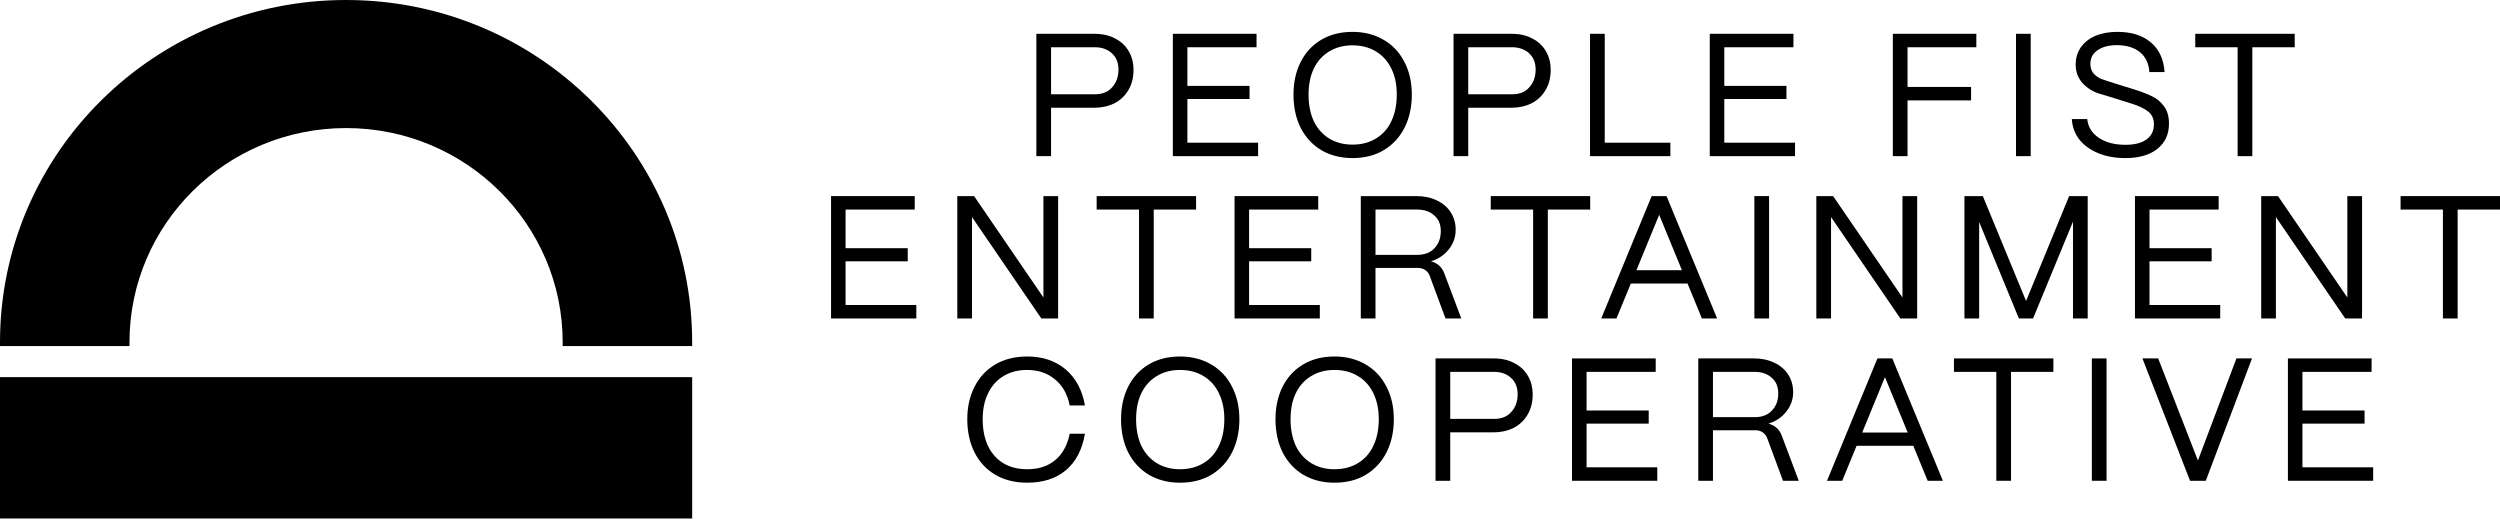
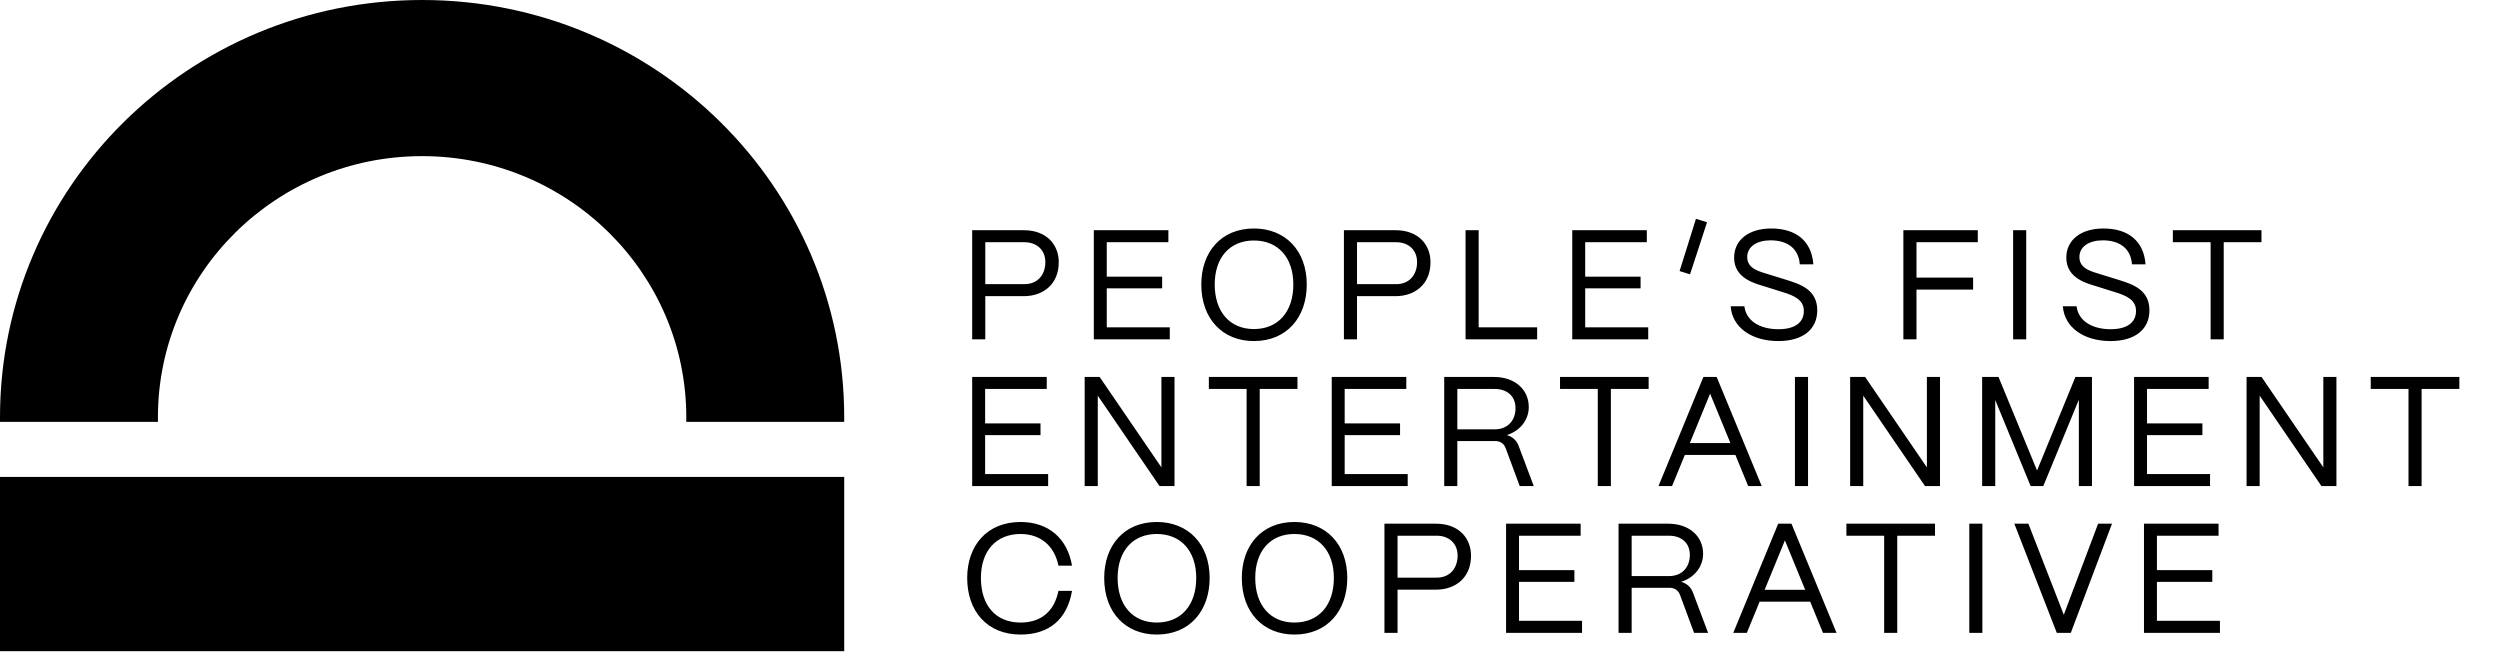
- <svg xmlns="http://www.w3.org/2000/svg" width="1098" height="228" viewBox="0 0 1098 228" fill="none">
-   <path fill-rule="evenodd" clip-rule="evenodd" d="M3.8659e-05 165.639L304 165.639L304 227.724L3.32266e-05 227.724L3.8659e-05 165.639Z" fill="black" />
-   <path fill-rule="evenodd" clip-rule="evenodd" d="M303.991 152C303.997 151.45 304 150.899 304 150.348C304 67.313 235.947 2.37567e-05 152 1.54167e-05C68.053 7.07677e-06 -6.68739e-06 67.313 -1.49367e-05 150.348C-1.49915e-05 150.899 0.003 151.45 0.009 152L56.881 152C56.872 151.451 56.867 150.9 56.867 150.349C56.867 98.379 99.46 56.25 152 56.25C204.54 56.25 247.133 98.379 247.133 150.349C247.133 150.9 247.128 151.451 247.118 152L303.991 152Z" fill="black" />
-   <path d="M455.17 68.583V14.845H480.62C484.259 14.845 487.36 15.561 489.923 16.994C492.537 18.376 494.511 20.27 495.843 22.675C497.176 25.029 497.842 27.665 497.842 30.582C497.842 34.114 497.073 37.133 495.536 39.641C494.049 42.149 491.999 44.068 489.385 45.399C486.771 46.678 483.849 47.318 480.62 47.318H461.628V68.583H455.17ZM480.927 41.407C484.156 41.407 486.668 40.383 488.462 38.336C490.307 36.289 491.23 33.704 491.23 30.582C491.23 27.512 490.256 25.106 488.308 23.366C486.361 21.626 483.9 20.756 480.927 20.756H461.628V41.407H480.927Z" fill="black" />
-   <path d="M552.562 68.583H515.118V14.845H551.87V20.756H521.5V37.722H548.795V43.48H521.5V62.672H552.562V68.583Z" fill="black" />
-   <path d="M594.012 69.428C588.937 69.428 584.426 68.302 580.479 66.05C576.584 63.747 573.534 60.497 571.33 56.3C569.177 52.052 568.101 47.139 568.101 41.56C568.101 36.238 569.126 31.503 571.176 27.358C573.278 23.161 576.276 19.886 580.172 17.531C584.119 15.177 588.732 14 594.012 14C599.137 14 603.674 15.152 607.621 17.455C611.568 19.706 614.617 22.931 616.77 27.128C618.974 31.273 620.076 36.084 620.076 41.56C620.076 46.934 619.026 51.745 616.924 55.993C614.822 60.19 611.798 63.491 607.851 65.896C603.956 68.251 599.342 69.428 594.012 69.428ZM594.012 63.517C597.958 63.517 601.393 62.621 604.315 60.83C607.287 59.038 609.543 56.505 611.081 53.229C612.67 49.903 613.464 46.013 613.464 41.56C613.464 37.159 612.67 33.346 611.081 30.122C609.492 26.846 607.236 24.338 604.315 22.598C601.393 20.807 597.958 19.911 594.012 19.911C590.116 19.911 586.707 20.807 583.786 22.598C580.864 24.338 578.609 26.846 577.02 30.122C575.482 33.346 574.713 37.159 574.713 41.56C574.713 46.013 575.482 49.903 577.02 53.229C578.609 56.505 580.864 59.038 583.786 60.83C586.707 62.621 590.116 63.517 594.012 63.517Z" fill="black" />
-   <path d="M638.393 68.583V14.845H663.843C667.482 14.845 670.583 15.561 673.146 16.994C675.76 18.376 677.734 20.27 679.066 22.675C680.399 25.029 681.065 27.665 681.065 30.582C681.065 34.114 680.297 37.133 678.759 39.641C677.272 42.149 675.222 44.068 672.608 45.399C669.994 46.678 667.072 47.318 663.843 47.318H644.852V68.583H638.393ZM664.15 41.407C667.38 41.407 669.891 40.383 671.685 38.336C673.531 36.289 674.453 33.704 674.453 30.582C674.453 27.512 673.479 25.106 671.531 23.366C669.584 21.626 667.123 20.756 664.15 20.756H644.852V41.407H664.15Z" fill="black" />
-   <path d="M733.632 68.583H698.341V14.845H704.8V62.672H733.632V68.583Z" fill="black" />
-   <path d="M788.375 68.583H750.931V14.845H787.683V20.756H757.312V37.722H784.607V43.48H757.312V62.672H788.375V68.583Z" fill="black" />
-   <path d="M837.791 68.583H831.332V14.845H868.007V20.756H837.791V38.182H865.701V44.094H837.791V68.583Z" fill="black" />
-   <path d="M891.882 68.583H885.424V14.845H891.882V68.583Z" fill="black" />
-   <path d="M933.471 69.428C929.011 69.428 925.039 68.711 921.553 67.278C918.068 65.845 915.3 63.849 913.25 61.29C911.25 58.68 910.148 55.686 909.943 52.308H916.709C917.068 55.737 918.76 58.475 921.784 60.522C924.86 62.57 928.755 63.593 933.471 63.593C937.52 63.593 940.621 62.8 942.774 61.213C944.927 59.627 946.004 57.426 946.004 54.611C946.004 52.154 945.132 50.261 943.389 48.93C941.698 47.599 939.263 46.448 936.085 45.476L926.782 42.558C926.423 42.456 924.808 41.97 921.938 41.1C919.119 40.23 916.684 38.694 914.634 36.493C912.634 34.242 911.635 31.529 911.635 28.356C911.635 25.49 912.378 22.982 913.865 20.832C915.402 18.632 917.53 16.943 920.246 15.766C923.014 14.589 926.243 14 929.934 14C936.136 14 941.031 15.535 944.62 18.606C948.259 21.626 950.284 25.976 950.694 31.657H944.004C943.748 27.87 942.364 24.953 939.853 22.905C937.341 20.858 933.932 19.834 929.627 19.834C926.192 19.834 923.399 20.577 921.246 22.061C919.144 23.494 918.093 25.49 918.093 28.049C918.093 29.84 918.606 31.299 919.631 32.425C920.708 33.499 921.784 34.242 922.86 34.651C923.937 35.06 925.936 35.726 928.858 36.647L937.546 39.334C940.621 40.306 943.184 41.304 945.235 42.328C947.285 43.3 949.028 44.759 950.463 46.704C951.898 48.649 952.616 51.182 952.616 54.304C952.616 59.013 950.899 62.723 947.464 65.436C944.081 68.097 939.417 69.428 933.471 69.428Z" fill="black" />
-   <path d="M989.223 68.583H982.765V20.756H964.158V14.845H1007.83V20.756H989.223V68.583Z" fill="black" />
-   <path d="M402.444 139.869H365V86.131H401.752V92.042H371.382V109.008H398.677V114.766H371.382V133.958H402.444V139.869Z" fill="black" />
-   <path d="M426.902 139.869H420.443V86.131H427.824L458.272 130.657V86.131H464.73V139.869H457.349L426.902 95.343V139.869Z" fill="black" />
-   <path d="M506.718 139.869H500.259V92.042H481.652V86.131H525.324V92.042H506.718V139.869Z" fill="black" />
-   <path d="M579.66 139.869H542.216V86.131H578.968V92.042H548.598V109.008H575.893V114.766H548.598V133.958H579.66V139.869Z" fill="black" />
-   <path d="M597.659 139.869V86.131H622.186C625.518 86.131 628.491 86.77 631.105 88.05C633.719 89.278 635.744 91.018 637.179 93.27C638.615 95.522 639.332 98.081 639.332 100.947C639.332 104.12 638.333 106.961 636.334 109.469C634.386 111.976 631.772 113.742 628.491 114.766C631.362 115.533 633.309 117.299 634.335 120.063L641.793 139.869H634.873L627.953 121.214C627.543 120.088 626.876 119.218 625.954 118.604C625.082 117.99 624.006 117.683 622.725 117.683H604.118V139.869H597.659ZM622.494 111.925C625.723 111.925 628.235 110.953 630.029 109.008C631.874 107.063 632.797 104.581 632.797 101.561C632.797 98.542 631.823 96.213 629.875 94.575C627.978 92.886 625.518 92.042 622.494 92.042H604.118V111.925H622.494Z" fill="black" />
-   <path d="M679.804 139.869H673.346V92.042H654.739V86.131H698.411V92.042H679.804V139.869Z" fill="black" />
-   <path d="M709.951 139.869H703.262L725.405 86.131H731.941L754.161 139.869H747.472L741.167 124.515H716.256L709.951 139.869ZM728.711 94.345L718.716 118.681H738.707L728.711 94.345Z" fill="black" />
-   <path d="M776.979 139.869H770.521V86.131H776.979V139.869Z" fill="black" />
-   <path d="M804.19 139.869H797.731V86.131H805.113L835.56 130.657V86.131H842.019V139.869H834.637L804.19 95.343V139.869Z" fill="black" />
-   <path d="M869.244 139.869H862.785V86.131H870.859L889.85 132.192L908.764 86.131H916.914V139.869H910.456V97.339L892.925 139.869H886.697L869.244 97.493V139.869Z" fill="black" />
-   <path d="M975.12 139.869H937.675V86.131H974.428V92.042H944.057V109.008H971.352V114.766H944.057V133.958H975.12V139.869Z" fill="black" />
-   <path d="M999.577 139.869H993.118V86.131H1000.5L1030.95 130.657V86.131H1037.41V139.869H1030.02L999.577 95.343V139.869Z" fill="black" />
-   <path d="M1079.39 139.869H1072.93V92.042H1054.33V86.131H1098V92.042H1079.39V139.869Z" fill="black" />
-   <path d="M451.126 212C445.744 212 441.054 210.823 437.055 208.469C433.109 206.114 430.084 202.839 427.983 198.642C425.881 194.394 424.83 189.558 424.83 184.133C424.83 178.81 425.881 174.076 427.983 169.93C430.084 165.733 433.109 162.458 437.055 160.104C441.054 157.749 445.744 156.572 451.126 156.572C457.943 156.572 463.582 158.466 468.041 162.253C472.5 166.041 475.32 171.312 476.499 178.068H469.809C468.836 173.155 466.683 169.342 463.351 166.629C460.07 163.865 455.995 162.484 451.126 162.484C447.128 162.484 443.668 163.379 440.746 165.17C437.824 166.911 435.569 169.418 433.98 172.694C432.391 175.918 431.596 179.731 431.596 184.133C431.596 190.991 433.339 196.365 436.825 200.254C440.31 204.144 445.077 206.089 451.126 206.089C456.149 206.089 460.25 204.758 463.428 202.097C466.657 199.435 468.784 195.571 469.809 190.504H476.499C475.32 197.465 472.552 202.788 468.195 206.473C463.838 210.158 458.148 212 451.126 212Z" fill="black" />
-   <path d="M518.273 212C513.199 212 508.688 210.874 504.741 208.622C500.845 206.319 497.795 203.069 495.591 198.872C493.438 194.624 492.362 189.711 492.362 184.133C492.362 178.81 493.387 174.076 495.438 169.93C497.539 165.733 500.538 162.458 504.433 160.104C508.38 157.749 512.993 156.572 518.273 156.572C523.399 156.572 527.935 157.724 531.882 160.027C535.829 162.279 538.879 165.503 541.032 169.7C543.236 173.845 544.338 178.656 544.338 184.133C544.338 189.506 543.287 194.317 541.186 198.565C539.084 202.762 536.06 206.063 532.113 208.469C528.217 210.823 523.604 212 518.273 212ZM518.273 206.089C522.22 206.089 525.654 205.193 528.576 203.402C531.549 201.61 533.804 199.077 535.342 195.802C536.931 192.475 537.726 188.585 537.726 184.133C537.726 179.731 536.931 175.918 535.342 172.694C533.753 169.418 531.498 166.911 528.576 165.17C525.654 163.379 522.22 162.484 518.273 162.484C514.377 162.484 510.969 163.379 508.047 165.17C505.125 166.911 502.87 169.418 501.281 172.694C499.743 175.918 498.974 179.731 498.974 184.133C498.974 188.585 499.743 192.475 501.281 195.802C502.87 199.077 505.125 201.61 508.047 203.402C510.969 205.193 514.377 206.089 518.273 206.089Z" fill="black" />
-   <path d="M586.105 212C581.031 212 576.52 210.874 572.573 208.622C568.677 206.319 565.627 203.069 563.423 198.872C561.271 194.624 560.194 189.711 560.194 184.133C560.194 178.81 561.219 174.076 563.27 169.93C565.371 165.733 568.37 162.458 572.265 160.104C576.212 157.749 580.826 156.572 586.105 156.572C591.231 156.572 595.767 157.724 599.714 160.027C603.661 162.279 606.711 165.503 608.864 169.7C611.068 173.845 612.17 178.656 612.17 184.133C612.17 189.506 611.119 194.317 609.018 198.565C606.916 202.762 603.892 206.063 599.945 208.469C596.049 210.823 591.436 212 586.105 212ZM586.105 206.089C590.052 206.089 593.486 205.193 596.408 203.402C599.381 201.61 601.636 199.077 603.174 195.802C604.763 192.475 605.558 188.585 605.558 184.133C605.558 179.731 604.763 175.918 603.174 172.694C601.585 169.418 599.33 166.911 596.408 165.17C593.486 163.379 590.052 162.484 586.105 162.484C582.209 162.484 578.801 163.379 575.879 165.17C572.957 166.911 570.702 169.418 569.113 172.694C567.575 175.918 566.806 179.731 566.806 184.133C566.806 188.585 567.575 192.475 569.113 195.802C570.702 199.077 572.957 201.61 575.879 203.402C578.801 205.193 582.209 206.089 586.105 206.089Z" fill="black" />
-   <path d="M630.487 211.156V157.417H655.936C659.576 157.417 662.677 158.133 665.24 159.566C667.854 160.948 669.827 162.842 671.16 165.247C672.493 167.602 673.159 170.237 673.159 173.155C673.159 176.686 672.39 179.706 670.852 182.213C669.366 184.721 667.316 186.64 664.701 187.971C662.087 189.251 659.166 189.89 655.936 189.89H636.945V211.156H630.487ZM656.244 183.979C659.473 183.979 661.985 182.955 663.779 180.908C665.624 178.861 666.547 176.277 666.547 173.155C666.547 170.084 665.573 167.678 663.625 165.938C661.677 164.198 659.217 163.328 656.244 163.328H636.945V183.979H656.244Z" fill="black" />
-   <path d="M727.879 211.156H690.435V157.417H727.187V163.328H696.816V180.294H724.111V186.052H696.816V205.244H727.879V211.156Z" fill="black" />
-   <path d="M745.878 211.156V157.417H770.405C773.736 157.417 776.709 158.057 779.324 159.336C781.938 160.564 783.962 162.304 785.398 164.556C786.833 166.808 787.551 169.367 787.551 172.233C787.551 175.406 786.551 178.247 784.552 180.755C782.604 183.263 779.99 185.028 776.709 186.052C779.58 186.82 781.528 188.585 782.553 191.349L790.011 211.156H783.091L776.171 192.5C775.761 191.375 775.095 190.504 774.172 189.89C773.301 189.276 772.224 188.969 770.943 188.969H752.336V211.156H745.878ZM770.712 183.211C773.941 183.211 776.453 182.239 778.247 180.294C780.092 178.349 781.015 175.867 781.015 172.847C781.015 169.828 780.041 167.499 778.093 165.861C776.197 164.172 773.736 163.328 770.712 163.328H752.336V183.211H770.712Z" fill="black" />
-   <path d="M809.108 211.156H802.419L824.563 157.417H831.098L853.319 211.156H846.629L840.325 195.802H815.413L809.108 211.156ZM827.869 165.631L817.874 189.967H837.864L827.869 165.631Z" fill="black" />
-   <path d="M883.24 211.156H876.782V163.328H858.175V157.417H901.847V163.328H883.24V211.156Z" fill="black" />
-   <path d="M925.197 211.156H918.739V157.417H925.197V211.156Z" fill="black" />
-   <path d="M968.785 211.156H961.865L940.952 157.417H947.872L965.325 202.25L982.241 157.417H989.084L968.785 211.156Z" fill="black" />
-   <path d="M1042.29 211.156H1004.85V157.417H1041.6V163.328H1011.23V180.294H1038.52V186.052H1011.23V205.244H1042.29V211.156Z" fill="black" />
+ <svg xmlns="http://www.w3.org/2000/svg" width="549" height="143" viewBox="0 0 549 143" fill="none">
+   <path fill-rule="evenodd" clip-rule="evenodd" d="M0 104.732H185.39V143H0V104.732Z" fill="black" />
+   <path d="M216.368 74.521V65.037H224.829C229.077 65.037 232.503 62.435 232.503 57.573C232.503 53.738 229.831 50.554 224.829 50.554H213.49V74.521H216.368ZM216.368 53.19H224.966C227.501 53.19 229.557 54.731 229.557 57.573C229.557 60.243 227.947 62.4 224.966 62.4H216.368V53.19ZM256.884 74.521V71.885H243.044V63.325H255.205V60.757H243.044V53.19H256.575V50.554H240.201V74.521H256.884ZM275.35 74.898C282.613 74.898 286.963 69.659 286.963 62.469C286.963 55.039 282.27 50.177 275.35 50.177C268.156 50.177 263.806 55.347 263.806 62.469C263.806 70.036 268.499 74.898 275.35 74.898ZM275.35 72.261C270.075 72.261 266.752 68.461 266.752 62.469C266.752 56.545 270.075 52.813 275.35 52.813C280.66 52.813 284.017 56.545 284.017 62.469C284.017 68.461 280.694 72.261 275.35 72.261ZM298.002 74.521V65.037H306.463C310.711 65.037 314.137 62.435 314.137 57.573C314.137 53.738 311.465 50.554 306.463 50.554H295.124V74.521H298.002ZM298.002 53.19H306.6C309.135 53.19 311.191 54.731 311.191 57.573C311.191 60.243 309.581 62.4 306.6 62.4H298.002V53.19ZM337.558 74.521V71.885H324.712V50.554H321.835V74.521H337.558ZM361.949 74.521V71.885H348.11V63.325H360.271V60.757H348.11V53.19H361.641V50.554H345.266V74.521H361.949ZM374.866 48.807L372.434 48.054L368.837 59.524L371.132 60.243L374.866 48.807ZM390.54 74.898C395.849 74.898 399.07 72.364 399.07 68.153C399.07 63.633 395.404 62.435 392.355 61.476L388.484 60.278C386.429 59.627 383.688 59.079 383.688 56.443C383.688 54.149 385.812 52.779 388.827 52.779C392.629 52.779 394.993 54.662 395.233 58.052H398.213C397.836 52.95 394.445 50.177 388.964 50.177C383.997 50.177 380.811 52.711 380.811 56.58C380.811 61.27 385.641 62.298 387.559 62.914L391.704 64.215C394 64.934 396.123 65.859 396.123 68.29C396.123 70.789 394.205 72.296 390.54 72.296C386.326 72.296 383.414 70.344 383.072 67.262H380.057C380.365 71.782 384.51 74.898 390.54 74.898ZM420.859 74.521V63.599H433.294V60.962H420.859V53.19H434.322V50.554H417.981V74.521H420.859ZM444.958 74.521V50.554H442.08V74.521H444.958ZM463.488 74.898C468.798 74.898 472.018 72.364 472.018 68.153C472.018 63.633 468.353 62.435 465.304 61.476L461.433 60.278C459.378 59.627 456.637 59.079 456.637 56.443C456.637 54.149 458.761 52.779 461.776 52.779C465.578 52.779 467.942 54.662 468.182 58.052H471.162C470.785 52.95 467.394 50.177 461.913 50.177C456.945 50.177 453.759 52.711 453.759 56.58C453.759 61.27 458.59 62.298 460.508 62.914L464.653 64.215C466.948 64.934 469.072 65.859 469.072 68.29C469.072 70.789 467.154 72.296 463.488 72.296C459.275 72.296 456.363 70.344 456.02 67.262H453.006C453.314 71.782 457.459 74.898 463.488 74.898ZM488.329 74.521V53.19H496.619V50.554H477.161V53.19H485.451V74.521H488.329ZM230.173 106.747V104.11H216.334V95.55H228.495V92.982H216.334V85.415H229.865V82.779H213.49V106.747H230.173ZM241.071 106.747V86.888L254.637 106.747H257.925V82.779H255.048V102.638L241.482 82.779H238.194V106.747H241.071ZM276.632 106.747V85.415H284.922V82.779H265.464V85.415H273.754V106.747H276.632ZM309.131 106.747V104.11H295.292V95.55H307.453V92.982H295.292V85.415H308.823V82.779H292.448V106.747H309.131ZM320.029 106.747V96.851H328.319C329.45 96.851 330.272 97.399 330.649 98.426L333.732 106.747H336.815L333.492 97.913C333.288 97.334 332.944 96.815 332.489 96.402C332.035 95.99 331.485 95.697 330.888 95.55C333.8 94.626 335.719 92.229 335.719 89.387C335.719 85.484 332.601 82.779 328.079 82.779H317.151V106.747H320.029ZM320.029 85.415H328.216C330.82 85.415 332.807 86.853 332.807 89.661C332.807 92.229 331.197 94.283 328.216 94.283H320.029V85.415ZM353.75 106.747V85.415H362.04V82.779H342.582V85.415H350.872V106.747H353.75ZM367.182 106.747L369.992 99.899H381.091L383.9 106.747H386.88L376.98 82.779H374.068L364.202 106.747H367.182ZM375.541 86.442L379.995 97.296H371.088L375.541 86.442ZM397.046 106.747V82.779H394.169V106.747H397.046ZM409.169 106.747V86.888L422.735 106.747H426.024V82.779H423.146V102.638L409.58 82.779H406.292V106.747H409.169ZM438.155 106.747V87.846L445.931 106.747H448.706L456.516 87.778V106.747H459.394V82.779H455.763L447.335 103.323L438.874 82.779H435.277V106.747H438.155ZM485.326 106.747V104.11H471.486V95.55H483.648V92.982H471.486V85.415H485.018V82.779H468.643V106.747H485.326ZM496.224 106.747V86.888L509.789 106.747H513.078V82.779H510.201V102.638L496.635 82.779H493.346V106.747H496.224ZM531.784 106.747V85.415H540.075V82.779H520.617V85.415H528.907V106.747H531.784ZM224.11 139.348C230.379 139.348 234.353 135.993 235.415 129.761H232.434C231.509 134.281 228.598 136.712 224.11 136.712C218.732 136.712 215.409 133.048 215.409 126.92C215.409 120.996 218.732 117.264 224.11 117.264C228.461 117.264 231.544 119.832 232.434 124.215H235.415C234.387 118.189 230.208 114.628 224.11 114.628C216.745 114.628 212.394 119.798 212.394 126.92C212.394 134.178 216.745 139.348 224.11 139.348ZM254.026 139.348C261.289 139.348 265.639 134.11 265.639 126.92C265.639 119.49 260.946 114.628 254.026 114.628C246.832 114.628 242.482 119.798 242.482 126.92C242.482 134.486 247.175 139.348 254.026 139.348ZM254.026 136.712C248.751 136.712 245.428 132.911 245.428 126.92C245.428 120.996 248.751 117.264 254.026 117.264C259.336 117.264 262.693 120.996 262.693 126.92C262.693 132.911 259.37 136.712 254.026 136.712ZM284.249 139.348C291.511 139.348 295.862 134.11 295.862 126.92C295.862 119.49 291.169 114.628 284.249 114.628C277.055 114.628 272.704 119.798 272.704 126.92C272.704 134.486 277.397 139.348 284.249 139.348ZM284.249 136.712C278.973 136.712 275.65 132.911 275.65 126.92C275.65 120.996 278.973 117.264 284.249 117.264C289.559 117.264 292.916 120.996 292.916 126.92C292.916 132.911 289.593 136.712 284.249 136.712ZM306.901 138.972V129.488H315.362C319.61 129.488 323.036 126.885 323.036 122.023C323.036 118.189 320.364 115.004 315.362 115.004H304.023V138.972H306.901ZM306.901 117.641H315.499C318.034 117.641 320.089 119.181 320.089 122.023C320.089 124.694 318.479 126.851 315.499 126.851H306.901V117.641ZM347.416 138.972V136.335H333.577V127.776H345.738V125.208H333.577V117.641H347.108V115.004H330.733V138.972H347.416ZM358.312 138.972V129.077H366.602C367.733 129.077 368.555 129.624 368.932 130.652L372.015 138.972H375.098L371.775 130.138C371.571 129.559 371.227 129.04 370.772 128.628C370.318 128.215 369.768 127.922 369.171 127.776C372.083 126.851 374.002 124.454 374.002 121.612C374.002 117.709 370.884 115.004 366.362 115.004H355.434V138.972H358.312ZM358.312 117.641H366.499C369.103 117.641 371.09 119.079 371.09 121.886C371.09 124.454 369.48 126.509 366.499 126.509H358.312V117.641ZM383.608 138.972L386.417 132.124H397.516L400.325 138.972H403.305L393.405 115.004H390.493L380.627 138.972H383.608ZM391.966 118.668L396.42 129.522H387.513L391.966 118.668ZM416.637 138.972V117.641H424.927V115.004H405.469V117.641H413.76V138.972H416.637ZM435.331 138.972V115.004H432.454V138.972H435.331ZM454.751 138.972L463.795 115.004H460.746L453.209 135L445.433 115.004H442.35L451.668 138.972H454.751ZM487.5 138.972V136.335H473.661V127.776H485.822V125.208H473.661V117.641H487.192V115.004H470.817V138.972H487.5Z" fill="black" />
+   <path fill-rule="evenodd" clip-rule="evenodd" d="M185.384 92.648C185.388 92.314 185.39 91.977 185.39 91.641C185.39 41.029 143.889 0 92.695 0C41.501 0 0 41.029 0 91.641C0 91.977 0 92.314 0.006 92.648H34.688C34.682 92.312 34.68 91.977 34.68 91.641C34.68 59.965 60.655 34.286 92.695 34.286C124.735 34.286 150.71 59.965 150.71 91.641C150.71 91.977 150.708 92.314 150.702 92.648H185.384Z" fill="black" />
</svg>
